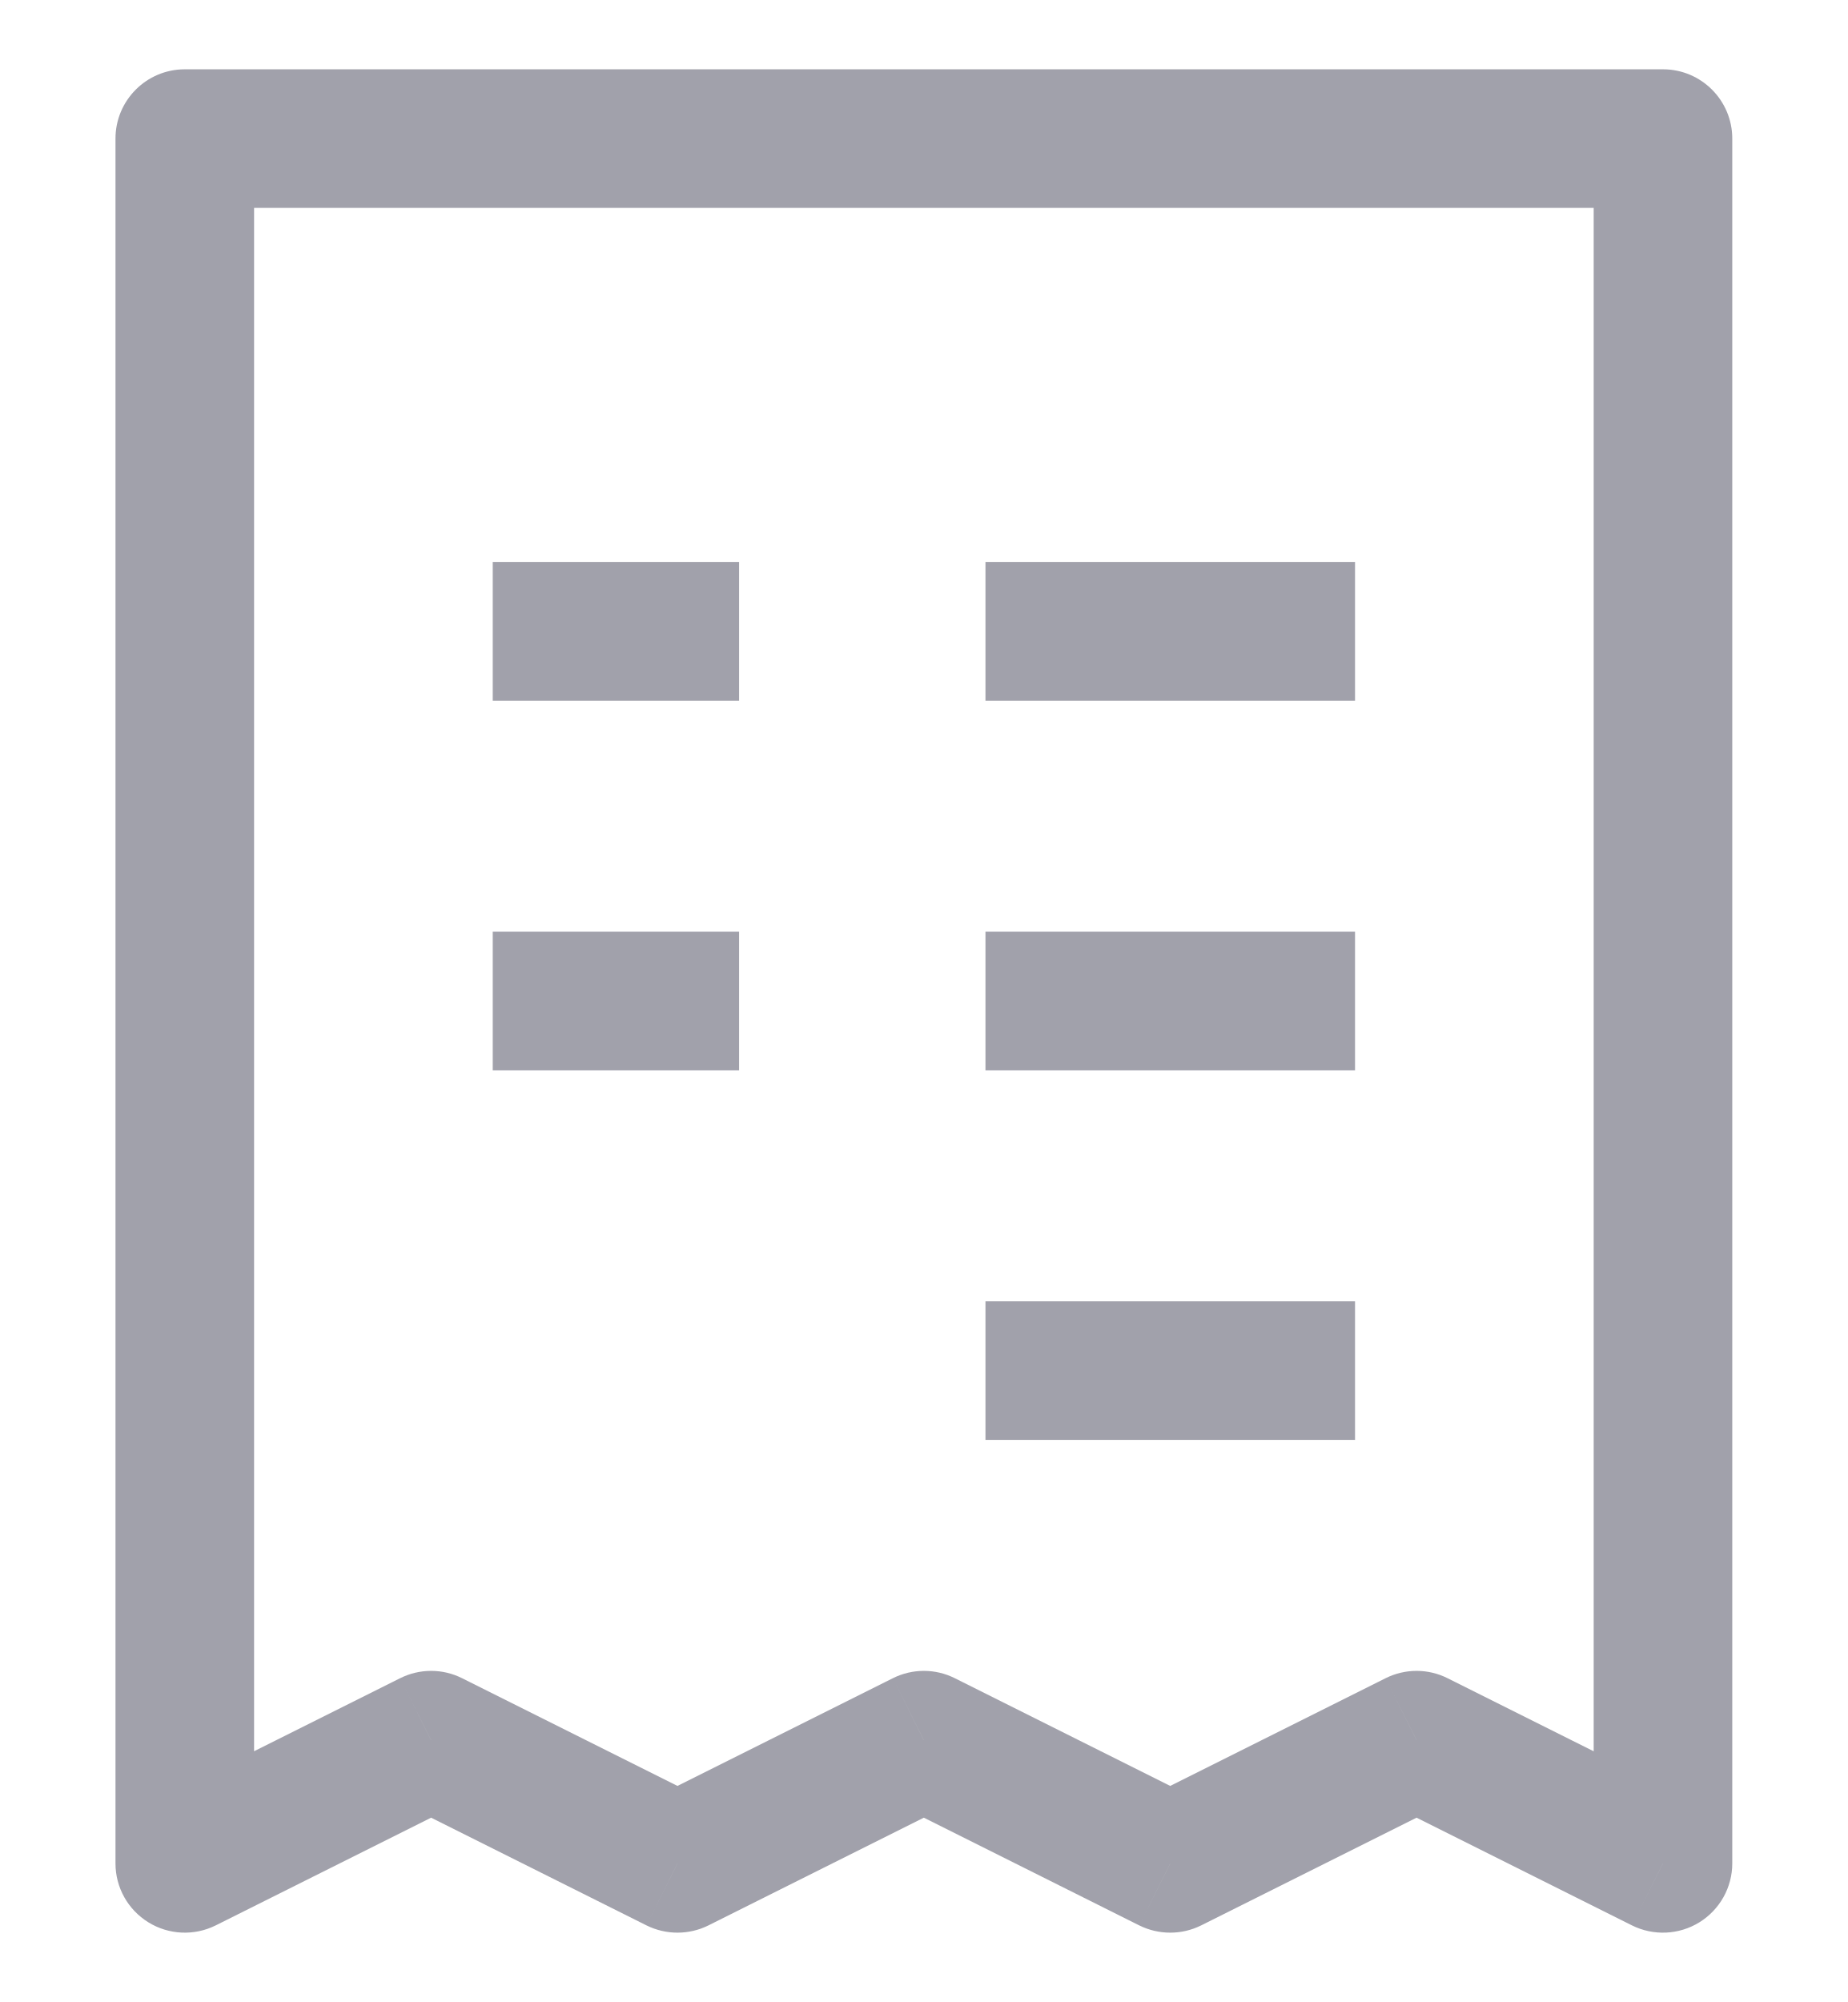
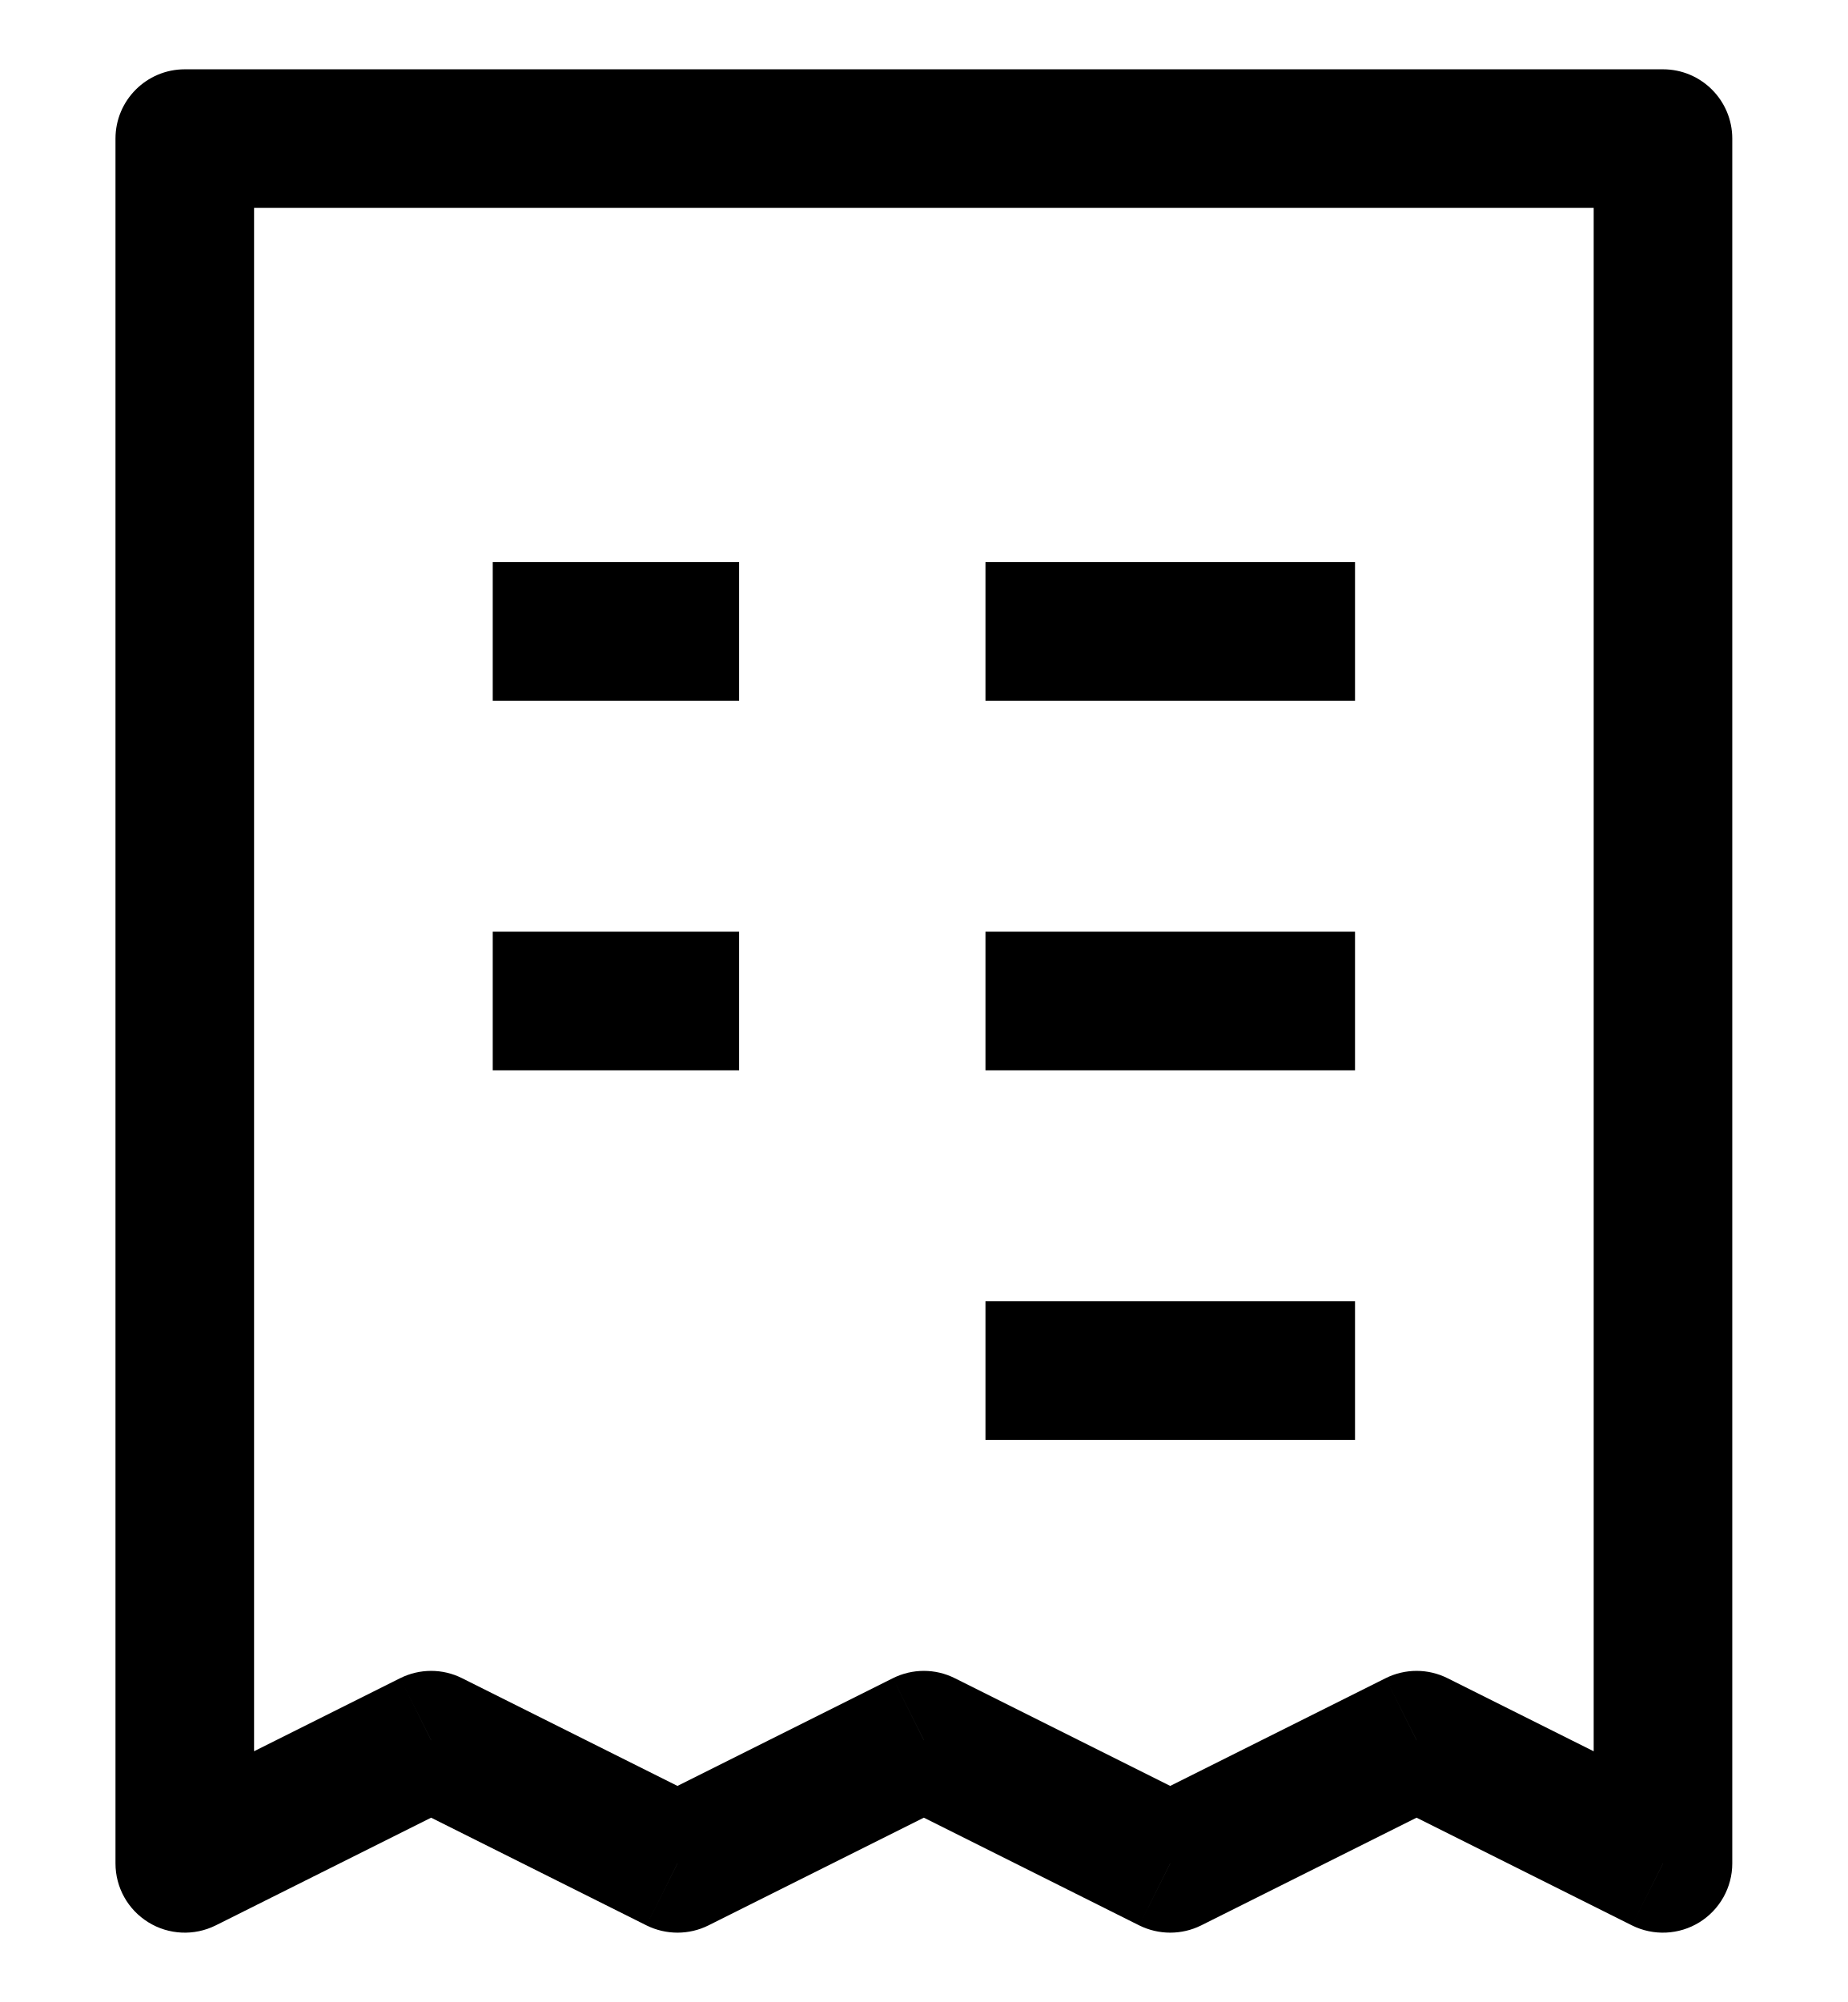
- <svg xmlns="http://www.w3.org/2000/svg" width="24" height="26" viewBox="0 0 24 26" fill="none">
-   <path d="M2.4 1.8V0.9C1.903 0.9 1.5 1.303 1.5 1.8L2.4 1.8ZM21.6 1.8H22.5C22.5 1.303 22.097 0.9 21.6 0.9V1.8ZM21.6 24.2L21.197 25.005C21.476 25.144 21.808 25.129 22.073 24.965C22.338 24.801 22.5 24.512 22.5 24.2H21.6ZM18.4 22.6L18.802 21.795C18.549 21.668 18.251 21.668 17.997 21.795L18.4 22.6ZM15.2 24.2L14.797 25.005C15.051 25.131 15.349 25.131 15.602 25.005L15.2 24.2ZM12 22.6L12.402 21.795C12.149 21.668 11.851 21.668 11.597 21.795L12 22.6ZM8.8 24.2L8.397 25.005C8.651 25.131 8.949 25.131 9.202 25.005L8.8 24.2ZM2.4 24.2H1.5C1.5 24.512 1.661 24.801 1.927 24.965C2.192 25.129 2.523 25.144 2.802 25.005L2.4 24.2ZM5.6 22.6L6.002 21.795C5.749 21.668 5.451 21.668 5.197 21.795L5.6 22.6ZM2.4 2.7H21.6V0.9H2.4V2.7ZM20.7 1.8V24.2H22.5V1.8H20.7ZM22.002 23.395L18.802 21.795L17.997 23.405L21.197 25.005L22.002 23.395ZM17.997 21.795L14.797 23.395L15.602 25.005L18.802 23.405L17.997 21.795ZM15.602 23.395L12.402 21.795L11.597 23.405L14.797 25.005L15.602 23.395ZM11.597 21.795L8.397 23.395L9.202 25.005L12.402 23.405L11.597 21.795ZM3.3 24.2V1.8H1.5V24.2H3.3ZM9.202 23.395L6.002 21.795L5.197 23.405L8.397 25.005L9.202 23.395ZM5.197 21.795L1.997 23.395L2.802 25.005L6.002 23.405L5.197 21.795ZM6.4 9.1H9.6V7.3H6.4V9.1ZM12.8 9.1H17.6V7.3H12.8V9.1ZM6.4 13.9H9.6V12.1H6.4V13.9ZM12.8 13.9H17.6V12.1H12.8V13.9ZM12.8 18.7H17.6V16.9H12.8V18.7Z" fill="#16162E" fill-opacity="0.4" />
+ <svg xmlns="http://www.w3.org/2000/svg" width="24" height="26" viewBox="0 0 24 26">
+   <path d="M2.4 1.8V0.9C1.903 0.9 1.5 1.303 1.5 1.8L2.4 1.8ZM21.6 1.8H22.5C22.5 1.303 22.097 0.9 21.6 0.9V1.8ZM21.6 24.2L21.197 25.005C21.476 25.144 21.808 25.129 22.073 24.965C22.338 24.801 22.5 24.512 22.5 24.2H21.6ZM18.4 22.6L18.802 21.795C18.549 21.668 18.251 21.668 17.997 21.795L18.4 22.6ZM15.2 24.2L14.797 25.005C15.051 25.131 15.349 25.131 15.602 25.005L15.2 24.2ZM12 22.6L12.402 21.795C12.149 21.668 11.851 21.668 11.597 21.795L12 22.6ZM8.8 24.2L8.397 25.005C8.651 25.131 8.949 25.131 9.202 25.005L8.8 24.2ZM2.4 24.2H1.5C1.5 24.512 1.661 24.801 1.927 24.965C2.192 25.129 2.523 25.144 2.802 25.005L2.4 24.2ZM5.6 22.6L6.002 21.795C5.749 21.668 5.451 21.668 5.197 21.795L5.6 22.6ZM2.4 2.7H21.6V0.9H2.4V2.7ZM20.7 1.8V24.2H22.5V1.8H20.7ZM22.002 23.395L18.802 21.795L17.997 23.405L21.197 25.005L22.002 23.395ZM17.997 21.795L14.797 23.395L15.602 25.005L18.802 23.405L17.997 21.795ZM15.602 23.395L12.402 21.795L11.597 23.405L14.797 25.005L15.602 23.395ZM11.597 21.795L8.397 23.395L9.202 25.005L12.402 23.405L11.597 21.795ZM3.3 24.2V1.8H1.5V24.2H3.3ZM9.202 23.395L6.002 21.795L5.197 23.405L8.397 25.005L9.202 23.395ZM5.197 21.795L1.997 23.395L2.802 25.005L6.002 23.405L5.197 21.795ZM6.4 9.1H9.6V7.3H6.4V9.1ZM12.8 9.1H17.6V7.3H12.8V9.1ZM6.4 13.9H9.6V12.1H6.4V13.9ZM12.8 13.9H17.6V12.1H12.8V13.9ZM12.8 18.7H17.6V16.9H12.8V18.7Z" fill="#000" />
</svg>
